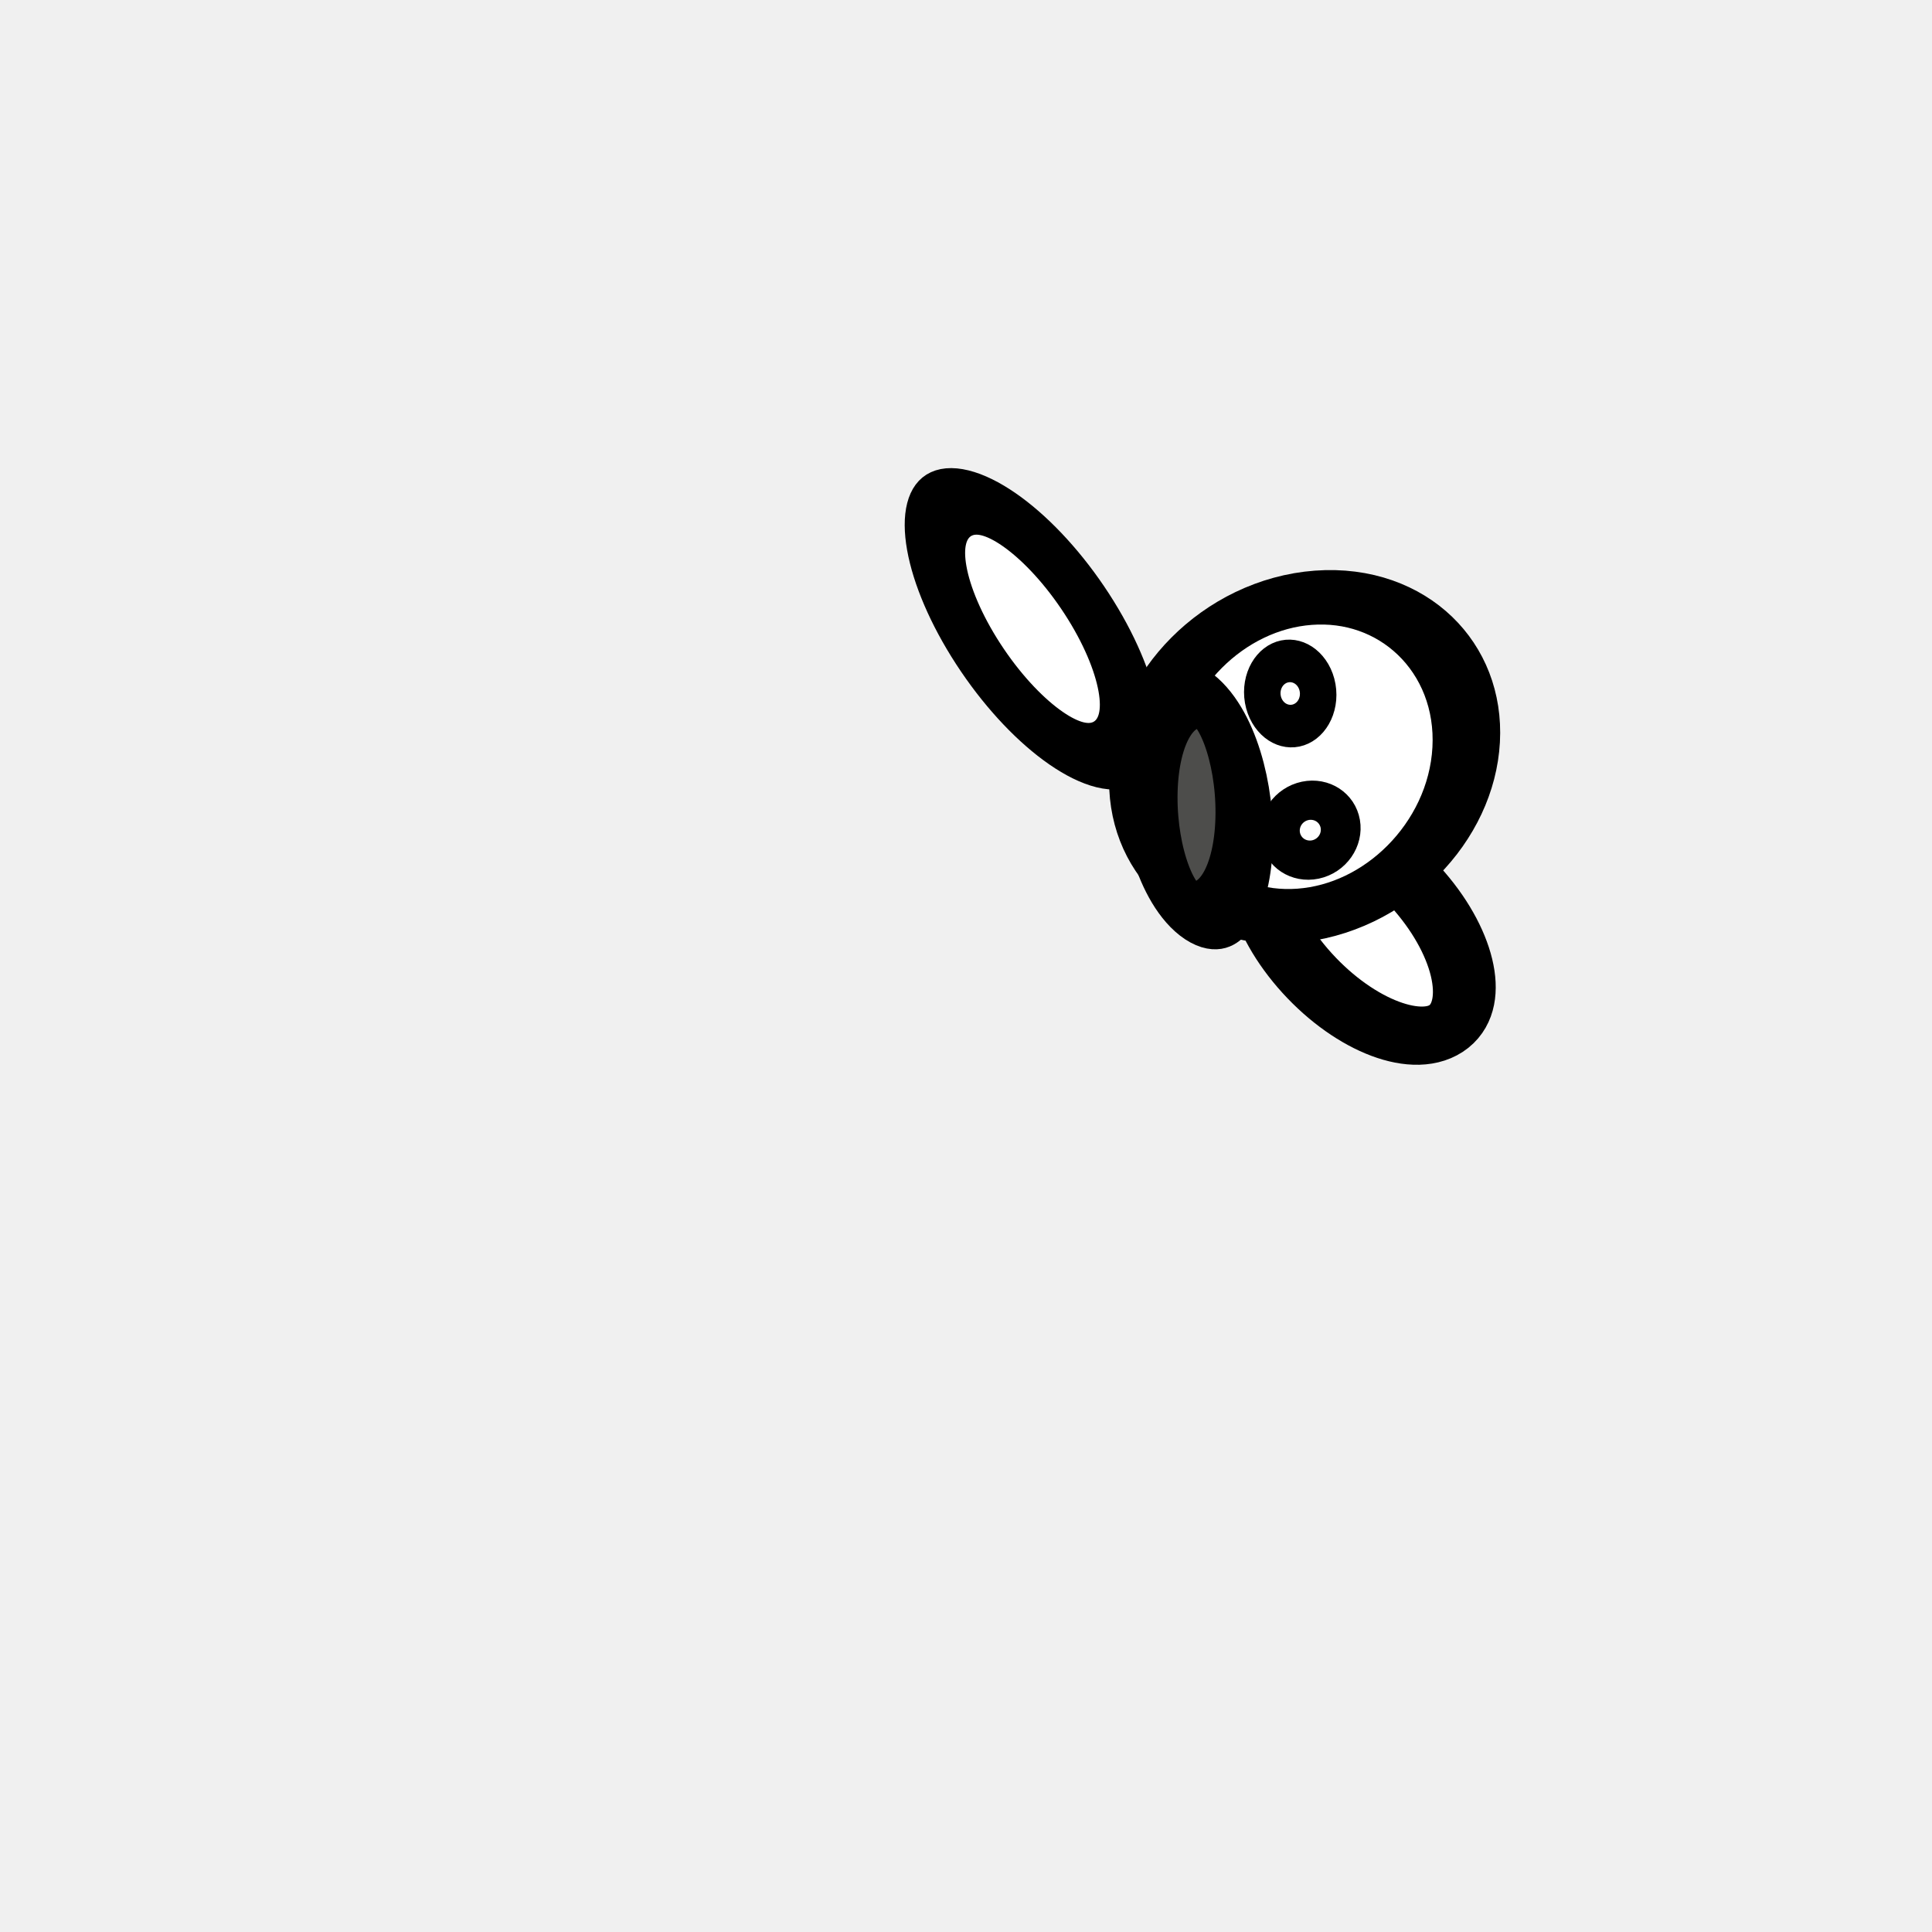
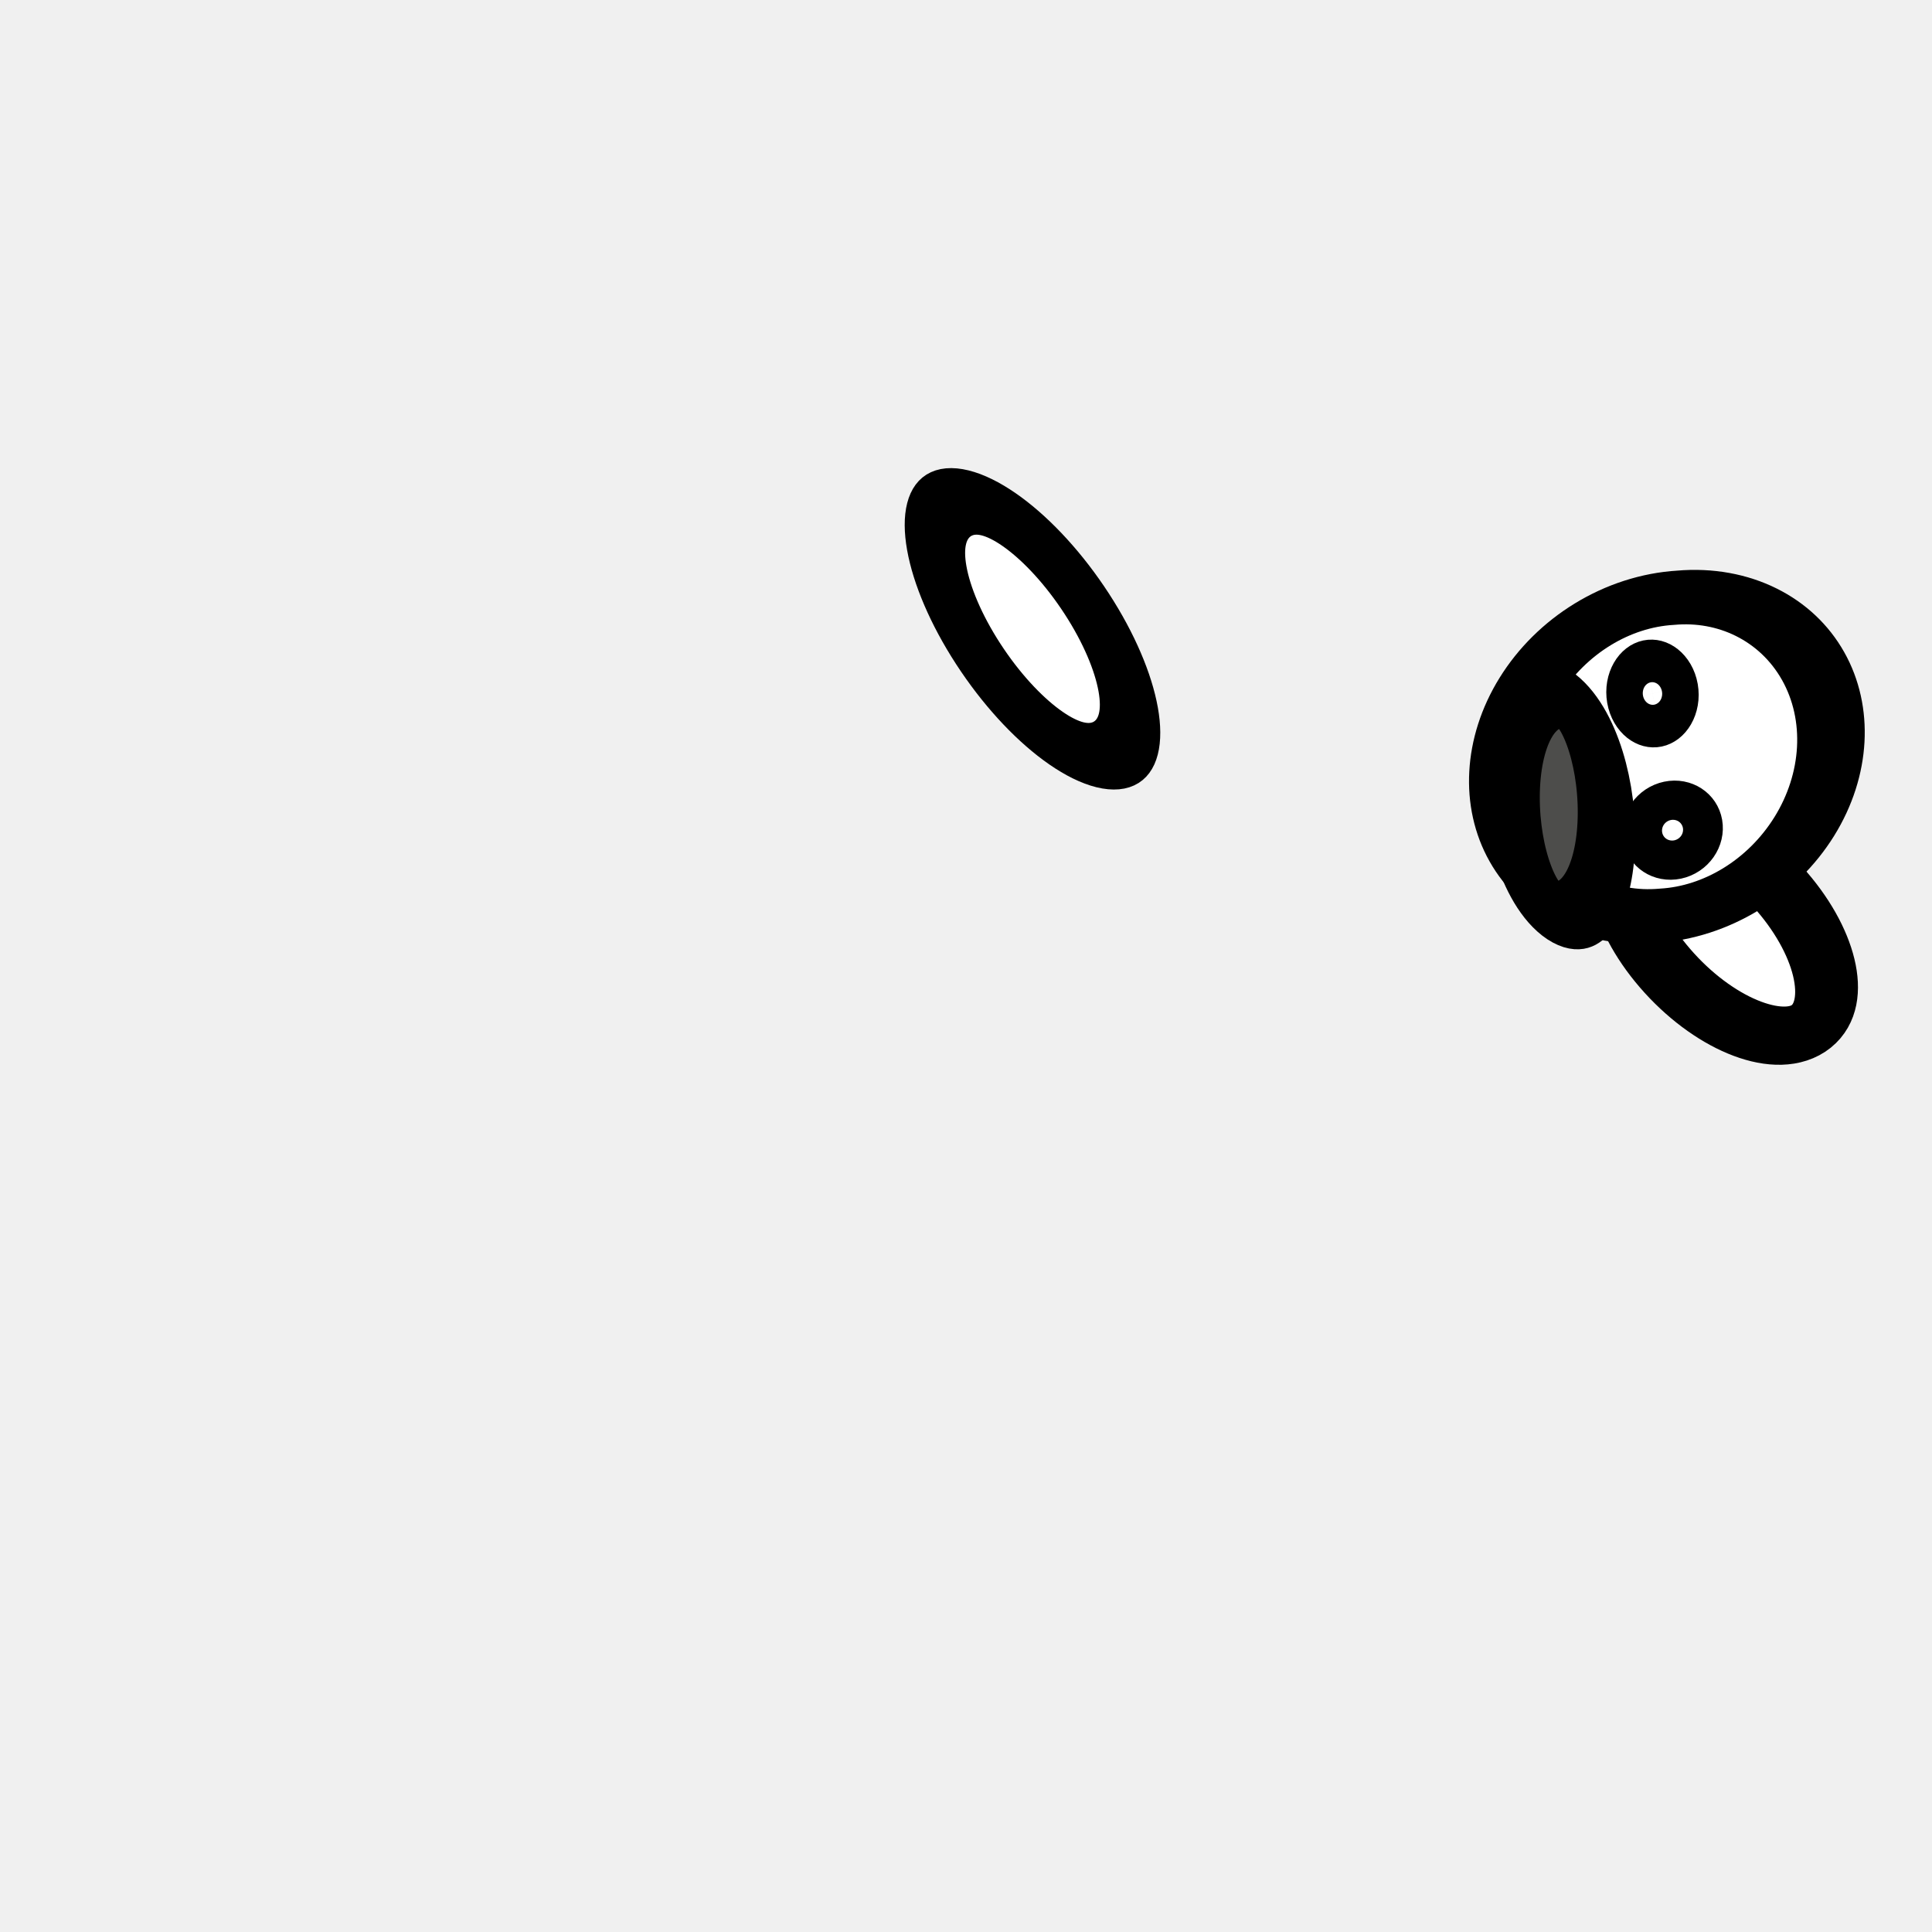
<svg xmlns="http://www.w3.org/2000/svg" width="32" height="32" id="svg2" version="1.1">
  <defs id="defs4" />
  <g id="layer1" transform="translate(0,-1020.362)">
    <path style="fill:#ffffff;fill-opacity:1;stroke:#000000;stroke-opacity:1;stroke-width:4.381;stroke-miterlimit:4;stroke-dasharray:none" id="path3768" d="m 18.631,21.298 c 0,4.772 -2.404,8.64 -5.369,8.64 -2.965,0 -5.369,-3.868 -5.369,-8.64 0,-4.772 2.404,-8.64 5.369,-8.64 2.965,0 5.369,3.868 5.369,8.64 z" transform="matrix(0.1673996,-0.07734975,0.1554281,0.239464,11.57089,1026.703)" />
-     <path style="fill:#ffffff;fill-opacity:1;stroke:#000000;stroke-opacity:1;stroke-width:1.494;stroke-miterlimit:4;stroke-dasharray:none" id="path3772" d="m 13.582,7.609 c 0,0.903 -1.512,1.636 -3.378,1.636 -1.865,0 -3.378,-0.732 -3.378,-1.636 0,-0.903 1.512,-1.636 3.378,-1.636 1.865,0 3.378,0.732 3.378,1.636 z" transform="matrix(-0.4307115,-0.4735439,0.5471057,-0.4384808,22.77746,1043.931)" />
-     <path style="fill:#ffffff;fill-opacity:1;stroke:#000000;stroke-opacity:1;stroke-width:1.649;stroke-miterlimit:4;stroke-dasharray:none" id="path3770" d="m 21.618,9.849 c 0,2.18 -2.165,3.947 -4.836,3.947 -2.671,0 -4.836,-1.767 -4.836,-3.947 0,-2.18 2.165,-3.947 4.836,-3.947 2.671,0 4.836,1.767 4.836,3.947 z" transform="matrix(0.02978967,-0.544639,0.6778641,-0.05038776,14.43262,1042.533)" />
-     <path style="fill:#4d4d4b;fill-opacity:1;stroke:#000000;stroke-opacity:1;stroke-width:1.97;stroke-miterlimit:4;stroke-dasharray:none" id="path3772-7" d="m 13.582,7.609 c 0,0.903 -1.512,1.636 -3.378,1.636 -1.865,0 -3.378,-0.732 -3.378,-1.636 0,-0.903 1.512,-1.636 3.378,-1.636 1.865,0 3.378,0.732 3.378,1.636 z" transform="matrix(0.00203686,-0.5324937,0.4830066,0.2051437,16.12215,1037.566)" />
-     <path style="fill:#ffffff;fill-opacity:1;stroke:#000000;stroke-opacity:1;stroke-width:1.196;stroke-miterlimit:4;stroke-dasharray:none" id="path3794" d="m 20.48,9.707 c 0,0.216 -0.175,0.391 -0.391,0.391 -0.216,0 -0.391,-0.175 -0.391,-0.391 0,-0.216 0.175,-0.391 0.391,-0.391 0.216,0 0.391,0.175 0.391,0.391 z" transform="matrix(-0.1419862,-0.8117471,0.8305746,-0.1743602,16.49252,1052.112)" />
-     <path style="fill:#ffffff;fill-opacity:1;stroke:#000000;stroke-opacity:1;stroke-width:1.198;stroke-miterlimit:4;stroke-dasharray:none" id="path3794-0" d="m 20.48,9.707 c 0,0.216 -0.175,0.391 -0.391,0.391 -0.216,0 -0.391,-0.175 -0.391,-0.391 0,-0.216 0.175,-0.391 0.391,-0.391 0.216,0 0.391,0.175 0.391,0.391 z" transform="matrix(-0.1551982,-0.8872812,0.757125,-0.1589411,17.13857,1051.216)" />
+     <path style="fill:#ffffff;fill-opacity:1;stroke:#000000;stroke-width:1.494;stroke-miterlimit:4;stroke-opacity:1;stroke-dasharray:none" id="path3772" d="m 13.582,7.609 a 3.378,1.636 0 1 1 -6.756,0 3.378,1.636 0 1 1 6.756,0 z" transform="matrix(-0.4307115,-0.4735439,0.5471057,-0.4384808,28.77746,1043.931)" />
+     <path style="fill:#ffffff;fill-opacity:1;stroke:#000000;stroke-width:1.649;stroke-miterlimit:4;stroke-opacity:1;stroke-dasharray:none" id="path3770" d="m 21.618,9.849 a 4.836,3.947 0 1 1 -9.671,0 4.836,3.947 0 1 1 9.671,0 z" transform="matrix(0.02978967,-0.544639,0.6778641,-0.05038776,20.43262,1042.533)" />
+     <path style="fill:#4d4d4b;fill-opacity:1;stroke:#000000;stroke-width:1.97;stroke-miterlimit:4;stroke-opacity:1;stroke-dasharray:none" id="path3772-7" d="m 13.582,7.609 a 3.378,1.636 0 1 1 -6.756,0 3.378,1.636 0 1 1 6.756,0 z" transform="matrix(0.00203686,-0.5324937,0.4830066,0.2051437,22.12215,1037.566)" />
+     <path style="fill:#ffffff;fill-opacity:1;stroke:#000000;stroke-width:1.196;stroke-miterlimit:4;stroke-opacity:1;stroke-dasharray:none" id="path3794" d="m 20.48,9.707 a 0.391,0.391 0 1 1 -0.782,0 0.391,0.391 0 1 1 0.782,0 z" transform="matrix(-0.1419862,-0.8117471,0.8305746,-0.1743602,22.49252,1052.112)" />
+     <path style="fill:#ffffff;fill-opacity:1;stroke:#000000;stroke-width:1.198;stroke-miterlimit:4;stroke-opacity:1;stroke-dasharray:none" id="path3794-0" d="m 20.48,9.707 a 0.391,0.391 0 1 1 -0.782,0 0.391,0.391 0 1 1 0.782,0 z" transform="matrix(-0.1551982,-0.8872812,0.757125,-0.1589411,23.13857,1051.216)" />
  </g>
</svg>
